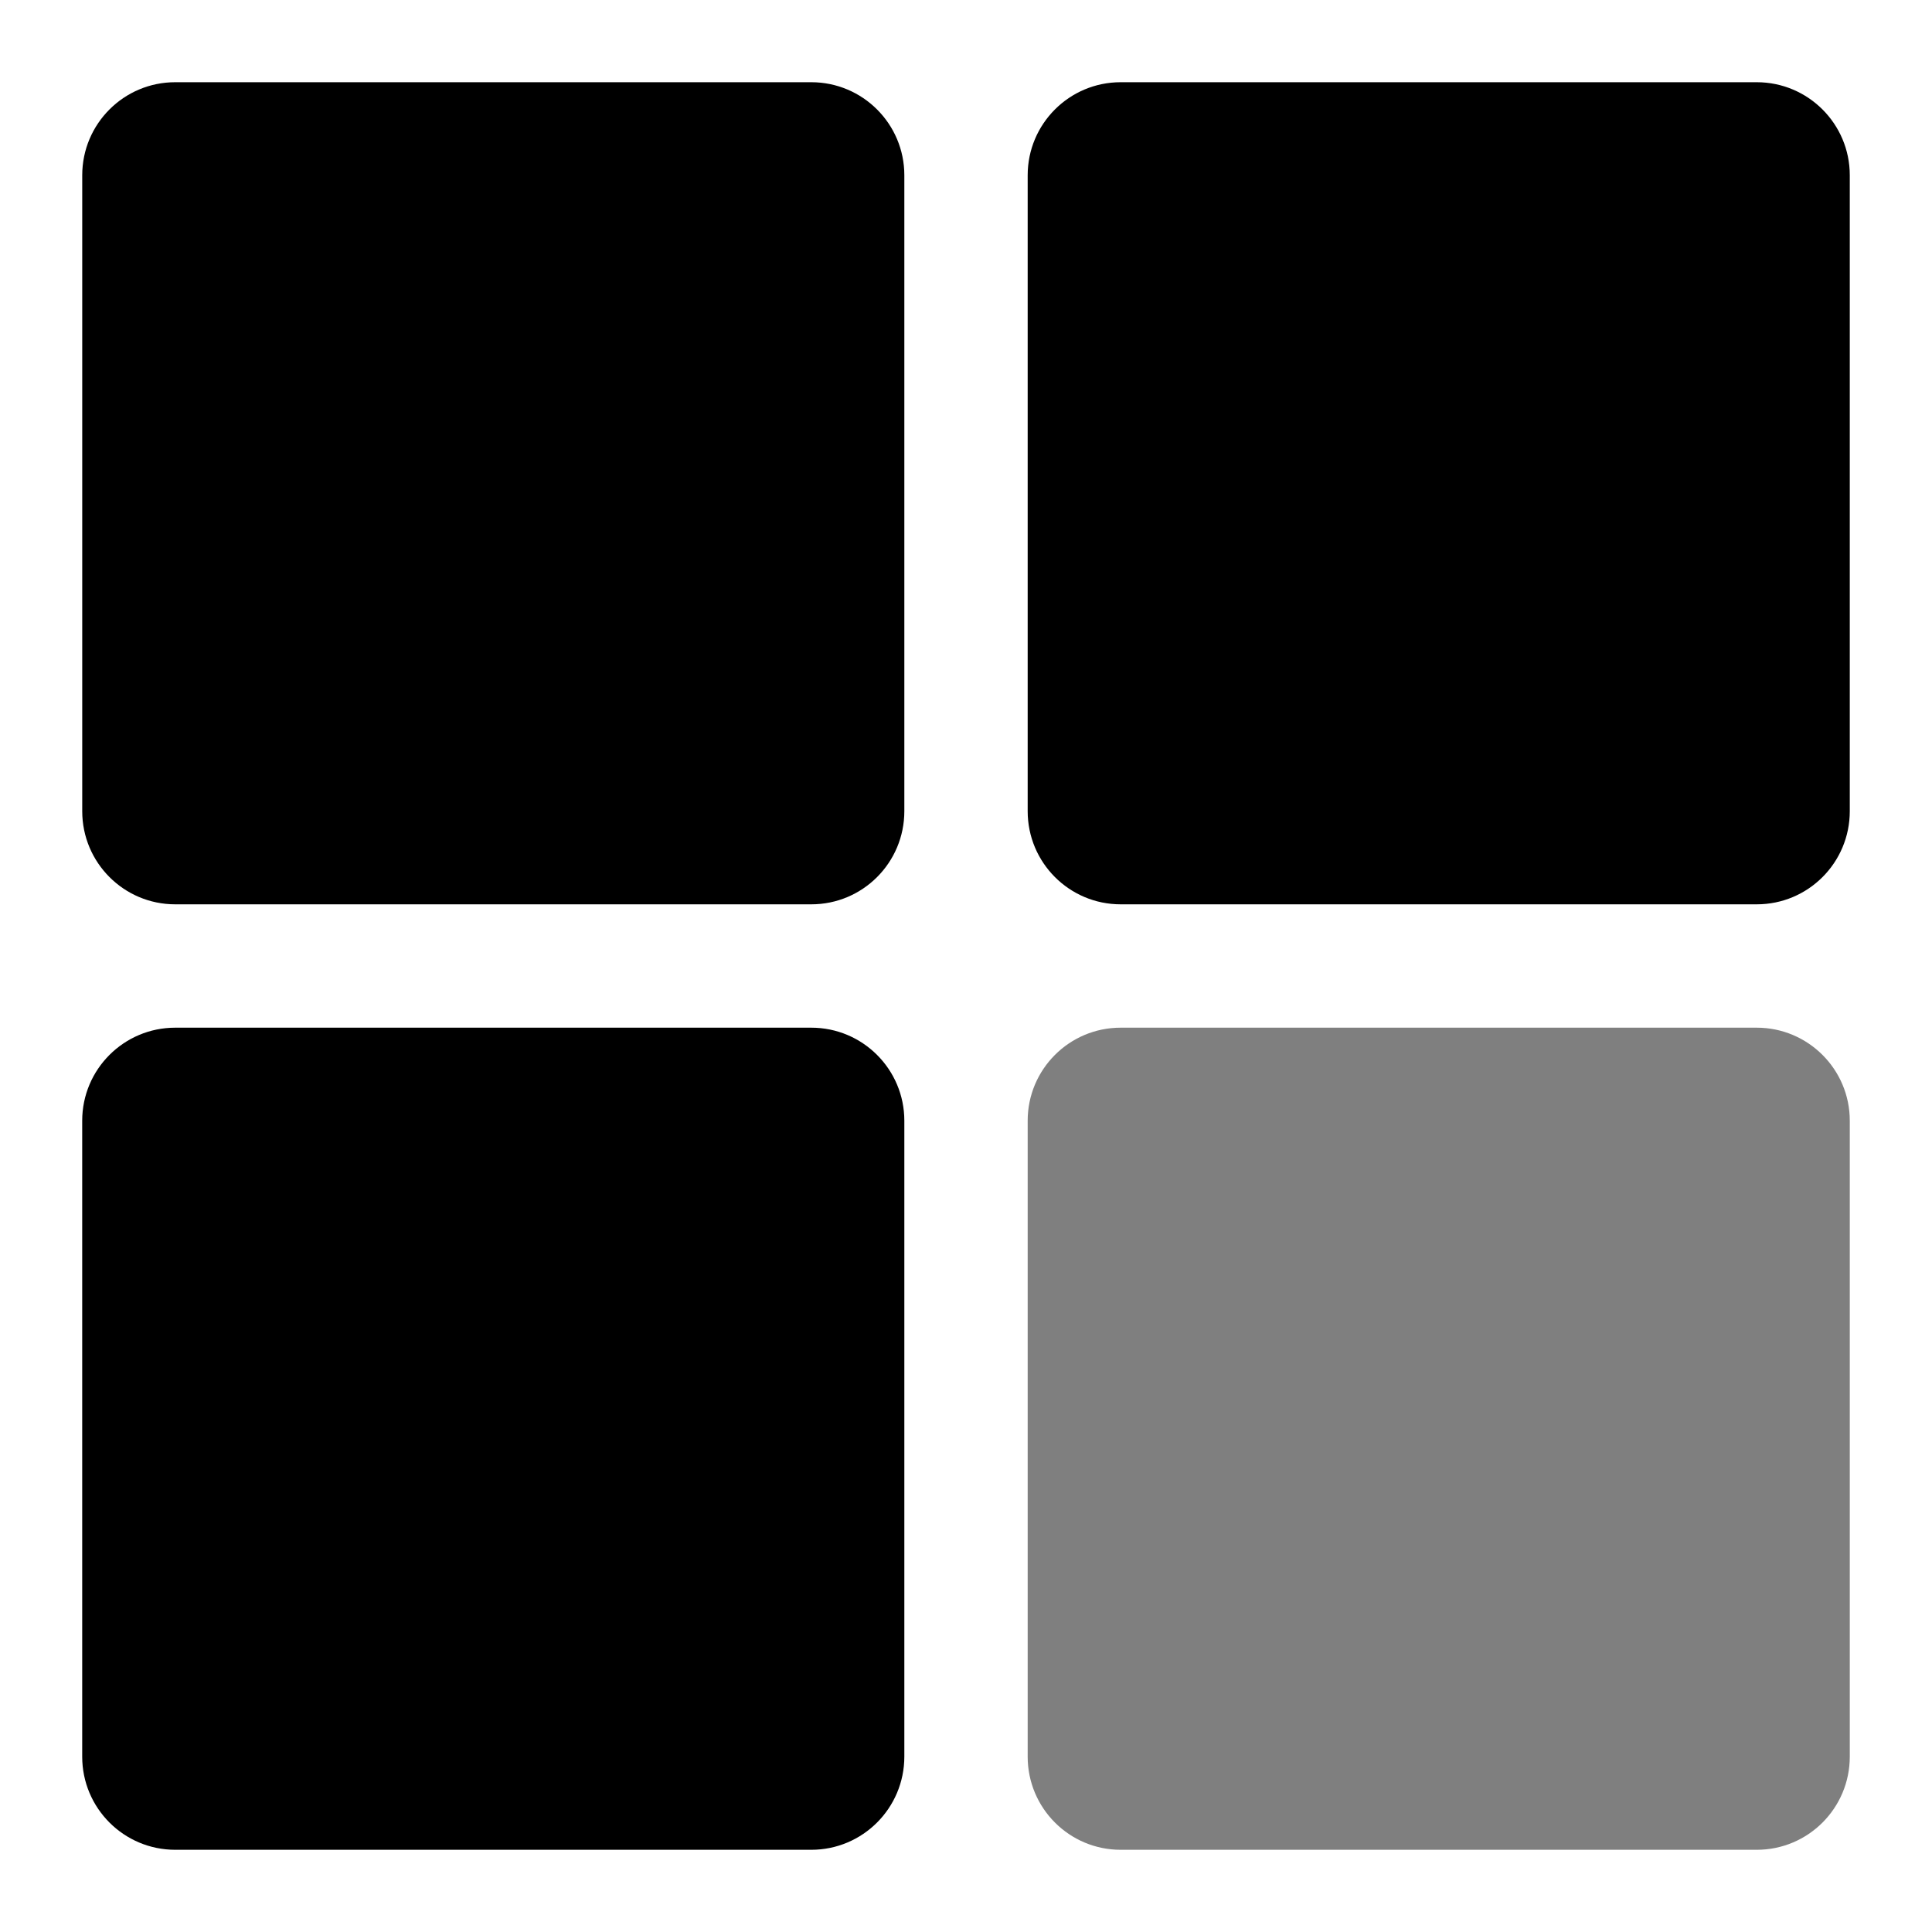
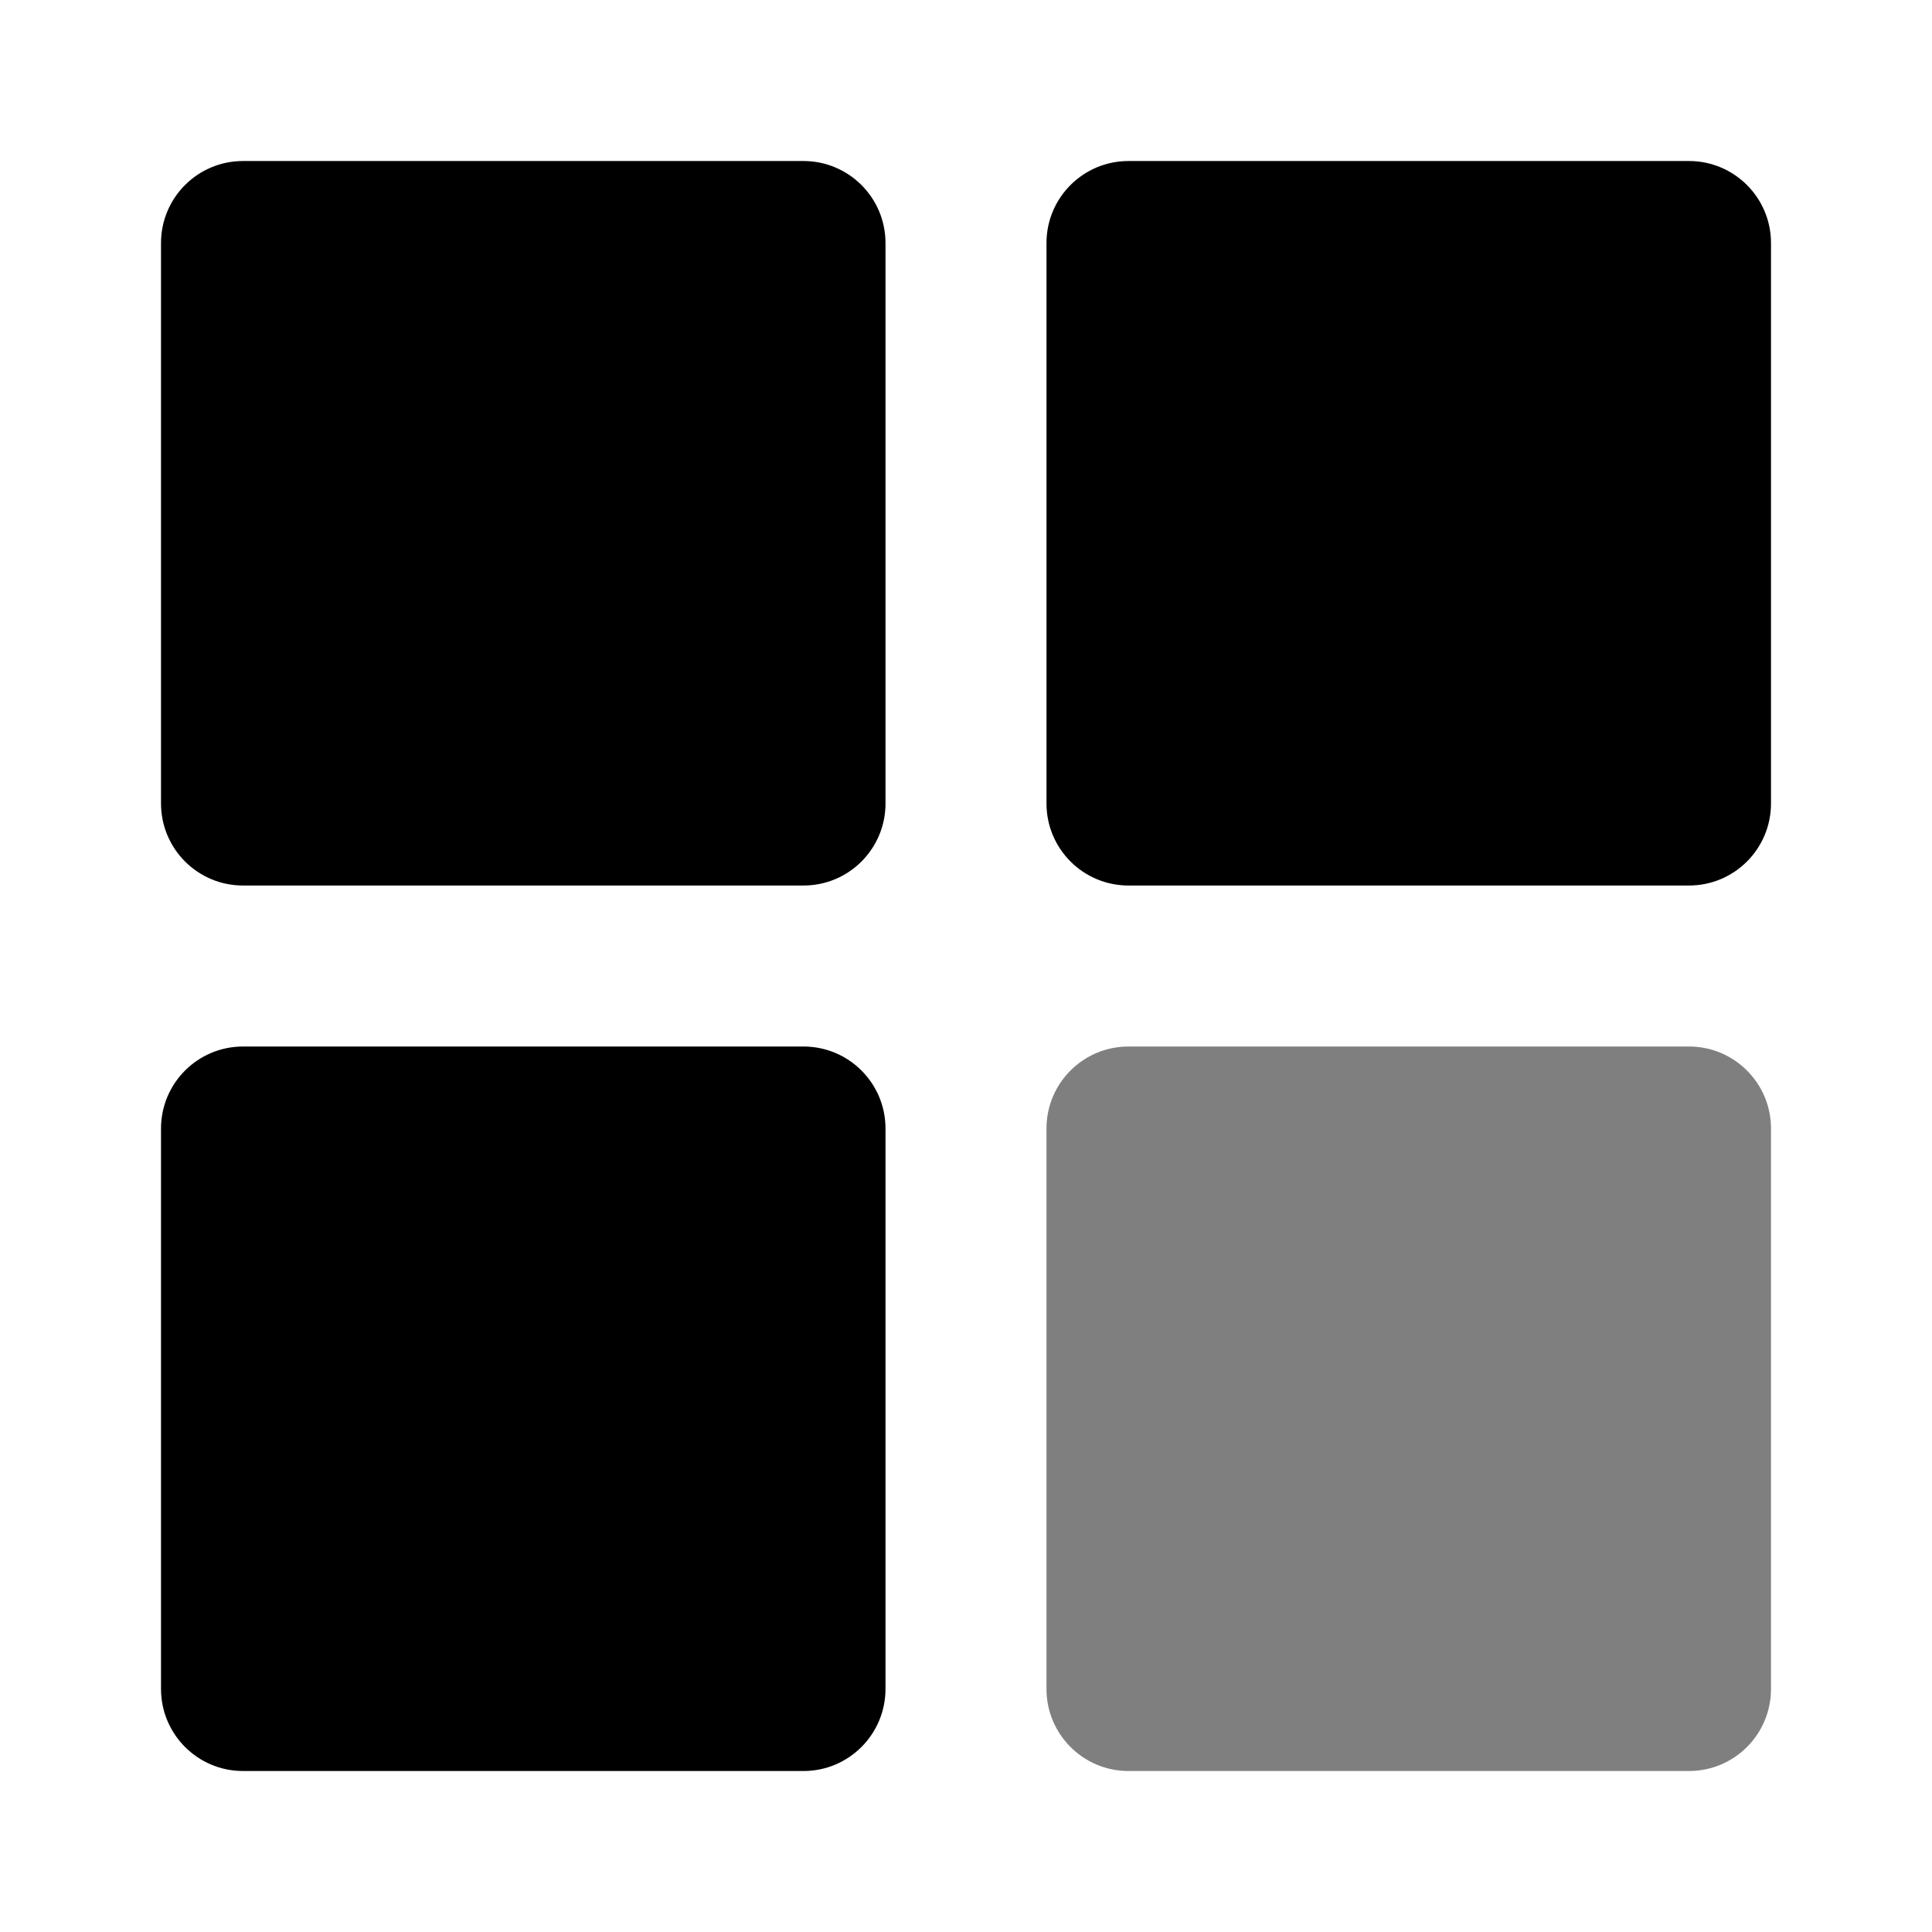
- <svg xmlns="http://www.w3.org/2000/svg" version="1.1" x="0px" y="0px" viewBox="0 0 94 94" enable-background="new 0 0 90 90" xml:space="preserve" id="svg10" width="94" height="94">
+ <svg xmlns="http://www.w3.org/2000/svg" version="1.1" x="0px" y="0px" viewBox="0 0 96 96" enable-background="new 0 0 90 90" xml:space="preserve" id="svg10" width="96" height="96">
  <defs id="defs14" />
  <g id="g8" transform="matrix(1.341344,0,0,1.428332,-0.4215604,-23.84224)">
-     <path d="M 33.117,76.528 V 54.868 c 0,-1.75 -1.512,-3.169 -3.375,-3.169 H 6.671 c -1.863,0 -3.375,1.419 -3.375,3.169 V 76.531 c 0,1.753 1.512,3.172 3.375,3.172 H 29.742 c 1.863,0 3.375,-1.419 3.375,-3.175 z" id="path2" style="stroke-width:1.364" />
-     <path d="M 67.411,44.324 V 22.662 c 0,-1.75 -1.513,-3.169 -3.375,-3.169 H 40.964 c -1.863,0 -3.373,1.419 -3.373,3.169 v 21.663 c 0,1.753 1.51,3.172 3.373,3.172 h 23.071 c 1.865,0.001 3.376,-1.418 3.376,-3.173 z" id="path4" style="stroke-width:1.364" />
-     <path d="M 67.411,76.53 V 54.868 c 0,-1.75 -1.513,-3.169 -3.375,-3.169 H 40.964 c -1.863,0 -3.373,1.419 -3.373,3.169 v 21.663 c 0,1.753 1.51,3.172 3.373,3.172 h 23.071 c 1.865,0.001 3.376,-1.418 3.376,-3.173 z" id="path4-3" style="opacity:0.5;fill-opacity:1;stroke:none;stroke-width:1.364;stroke-miterlimit:4;stroke-dasharray:none;stroke-opacity:1;fill:#000000" />
-     <path d="M 33.117,44.324 V 22.662 c 0,-1.75 -1.513,-3.169 -3.375,-3.169 H 6.67 c -1.863,0 -3.373,1.419 -3.373,3.169 v 21.663 c 0,1.753 1.51,3.172 3.373,3.172 H 29.741 c 1.865,0.001 3.376,-1.418 3.376,-3.173 z" id="path4-3-6" style="opacity:1;fill:#000000;fill-opacity:1;stroke:none;stroke-width:1.364;stroke-miterlimit:4;stroke-dasharray:none;stroke-opacity:1" />
+     <path d="M 33.117,75.446 V 55.951 c 0,-1.575 -1.36,-2.852 -3.037,-2.852 H 9.316 c -1.677,0 -3.037,1.278 -3.037,2.852 v 19.497 c 0,1.577 1.36,2.855 3.037,2.855 h 20.764 c 1.677,0 3.037,-1.278 3.037,-2.857 z" id="path2" style="stroke-width:1.227" />
+     <path d="M 65.92,44.642 V 25.146 c 0,-1.575 -1.362,-2.852 -3.037,-2.852 H 42.117 c -1.677,0 -3.036,1.278 -3.036,2.852 v 19.497 c 0,1.577 1.359,2.855 3.036,2.855 h 20.764 c 1.678,0.001 3.039,-1.276 3.039,-2.856 z" id="path4" style="stroke-width:1.227" />
+     <path d="M 65.92,75.447 V 55.951 c 0,-1.575 -1.362,-2.852 -3.037,-2.852 H 42.117 c -1.677,0 -3.036,1.278 -3.036,2.852 v 19.497 c 0,1.577 1.359,2.855 3.036,2.855 h 20.764 c 1.678,0.001 3.039,-1.276 3.039,-2.856 z" id="path4-3" style="opacity:0.5;fill:#000000;fill-opacity:1;stroke:none;stroke-width:1.227;stroke-miterlimit:4;stroke-dasharray:none;stroke-opacity:1" />
+     <path d="M 33.117,44.642 V 25.146 c 0,-1.575 -1.362,-2.852 -3.037,-2.852 H 9.315 c -1.677,0 -3.036,1.278 -3.036,2.852 v 19.497 c 0,1.577 1.359,2.855 3.036,2.855 H 30.079 c 1.678,0.001 3.039,-1.276 3.039,-2.856 z" id="path4-3-6" style="opacity:1;fill:#000000;fill-opacity:1;stroke:none;stroke-width:1.227;stroke-miterlimit:4;stroke-dasharray:none;stroke-opacity:1" />
  </g>
</svg>
